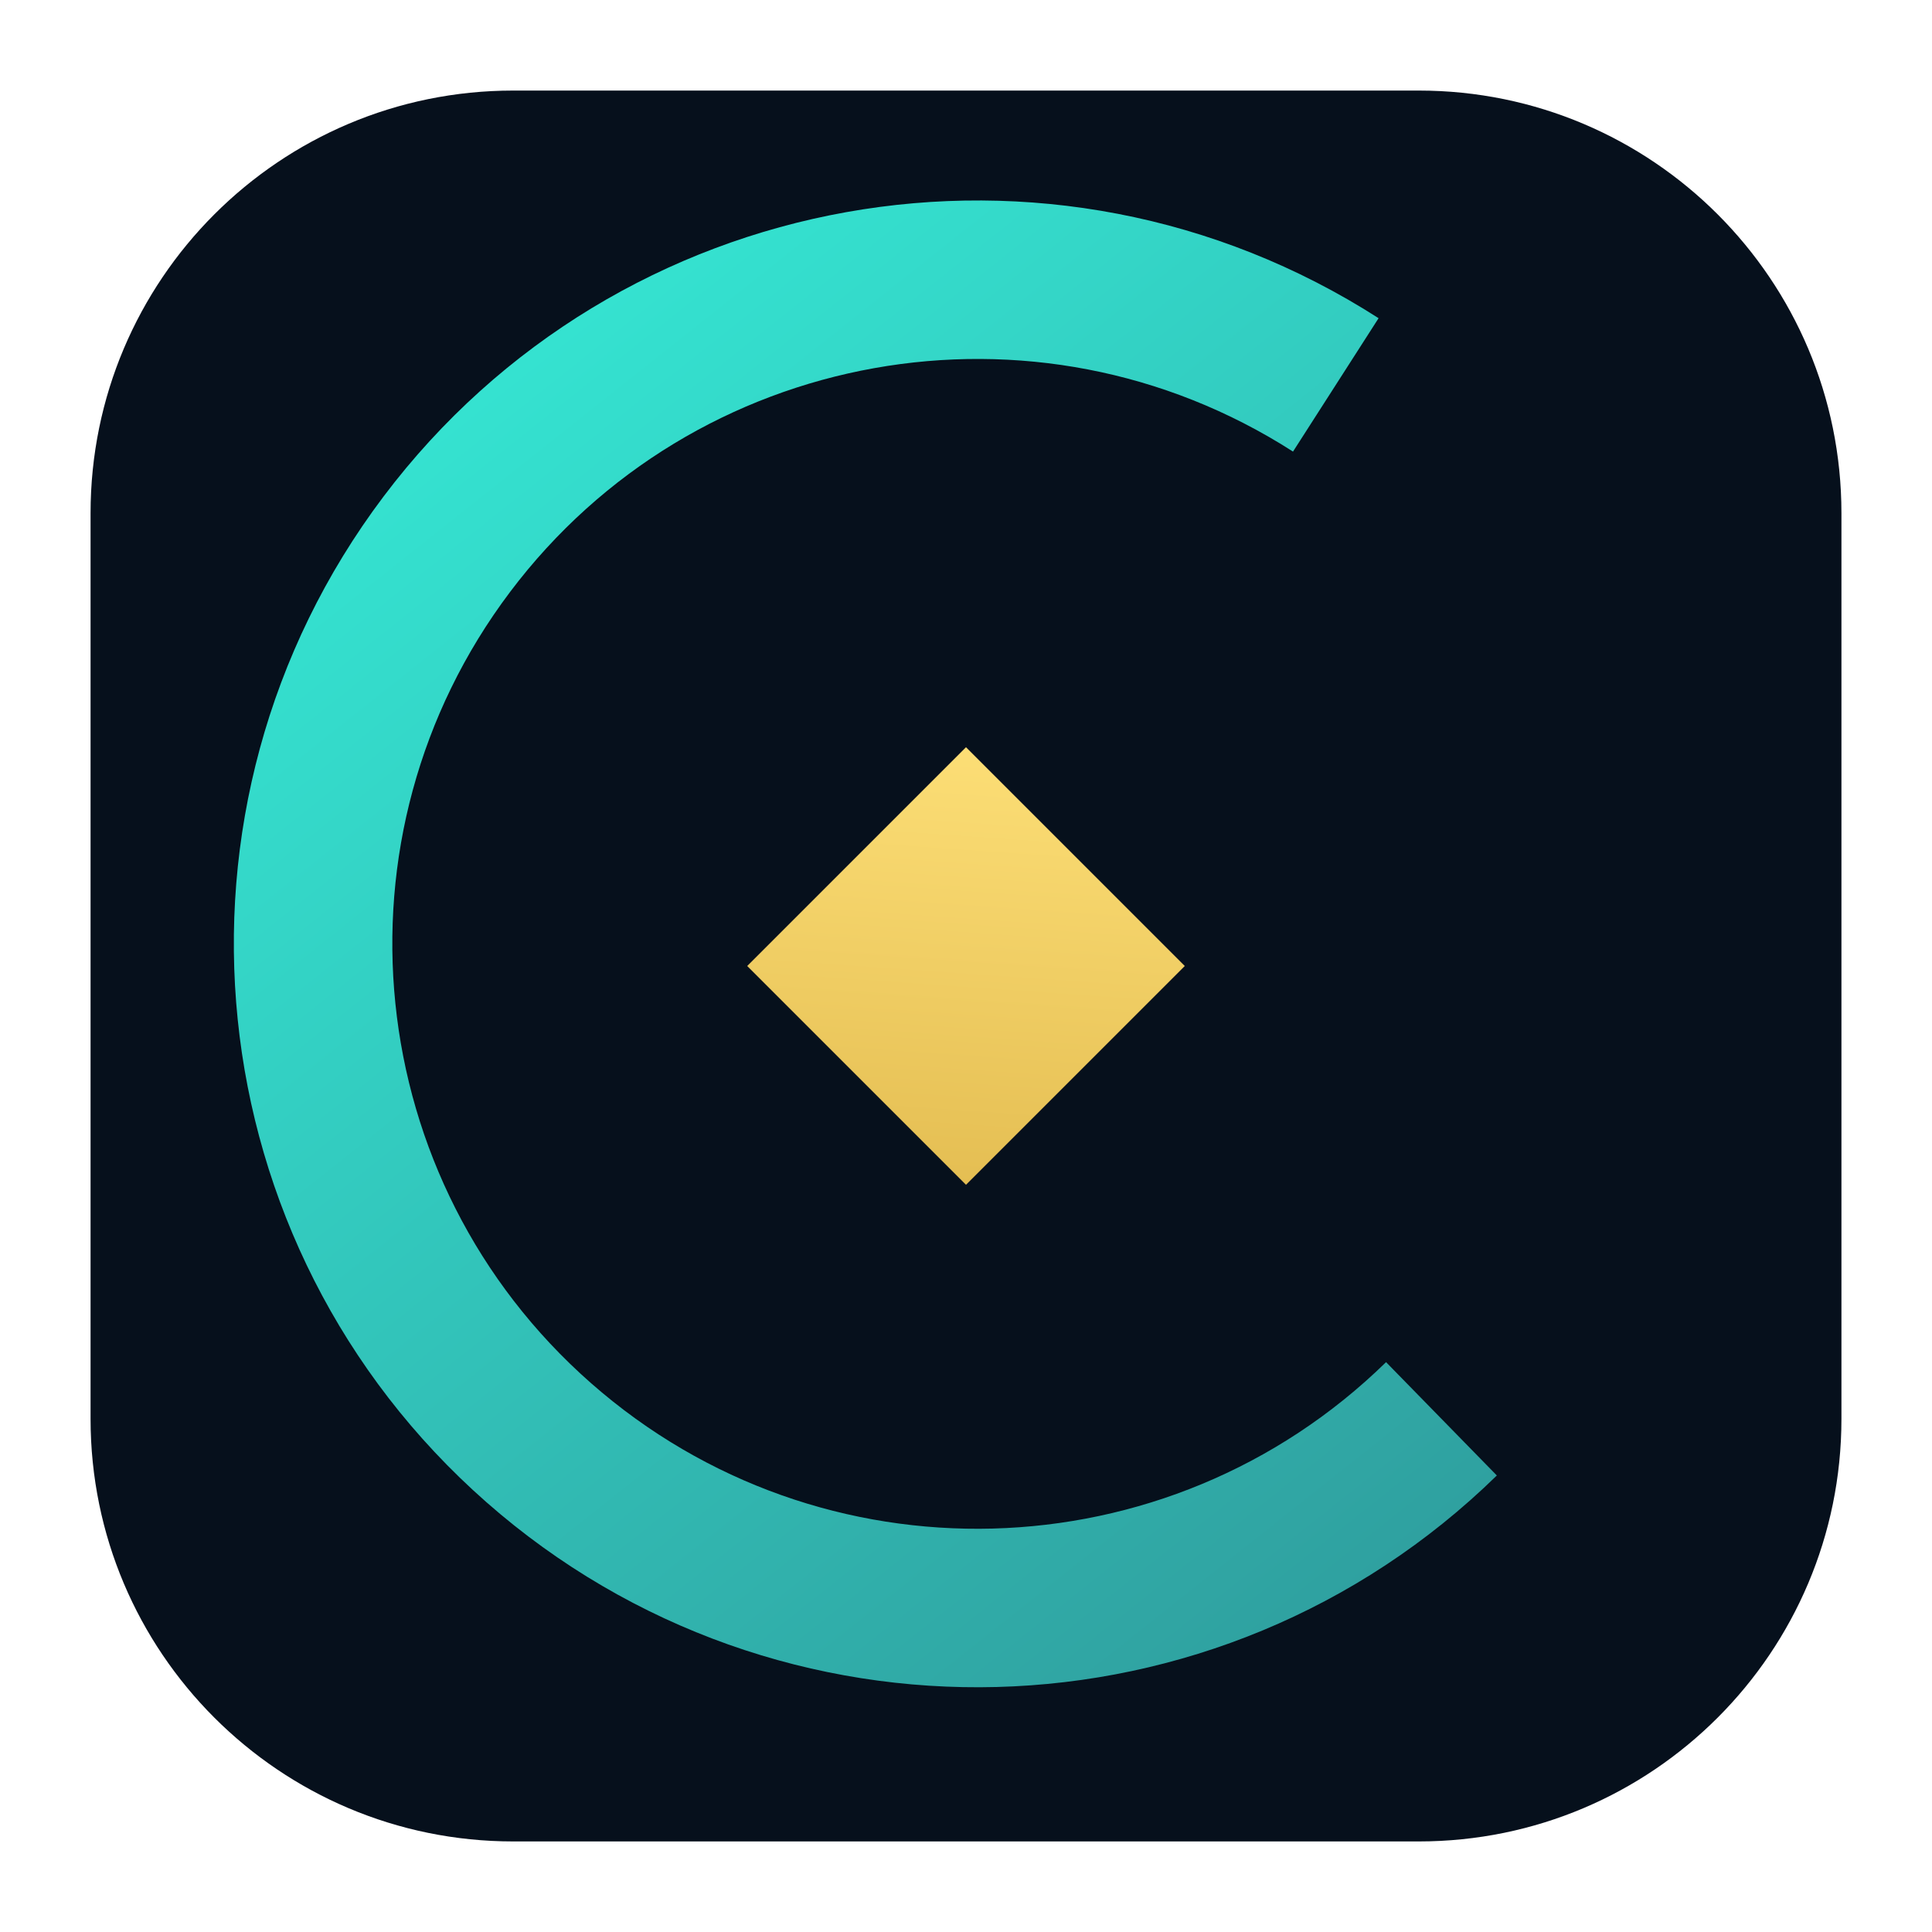
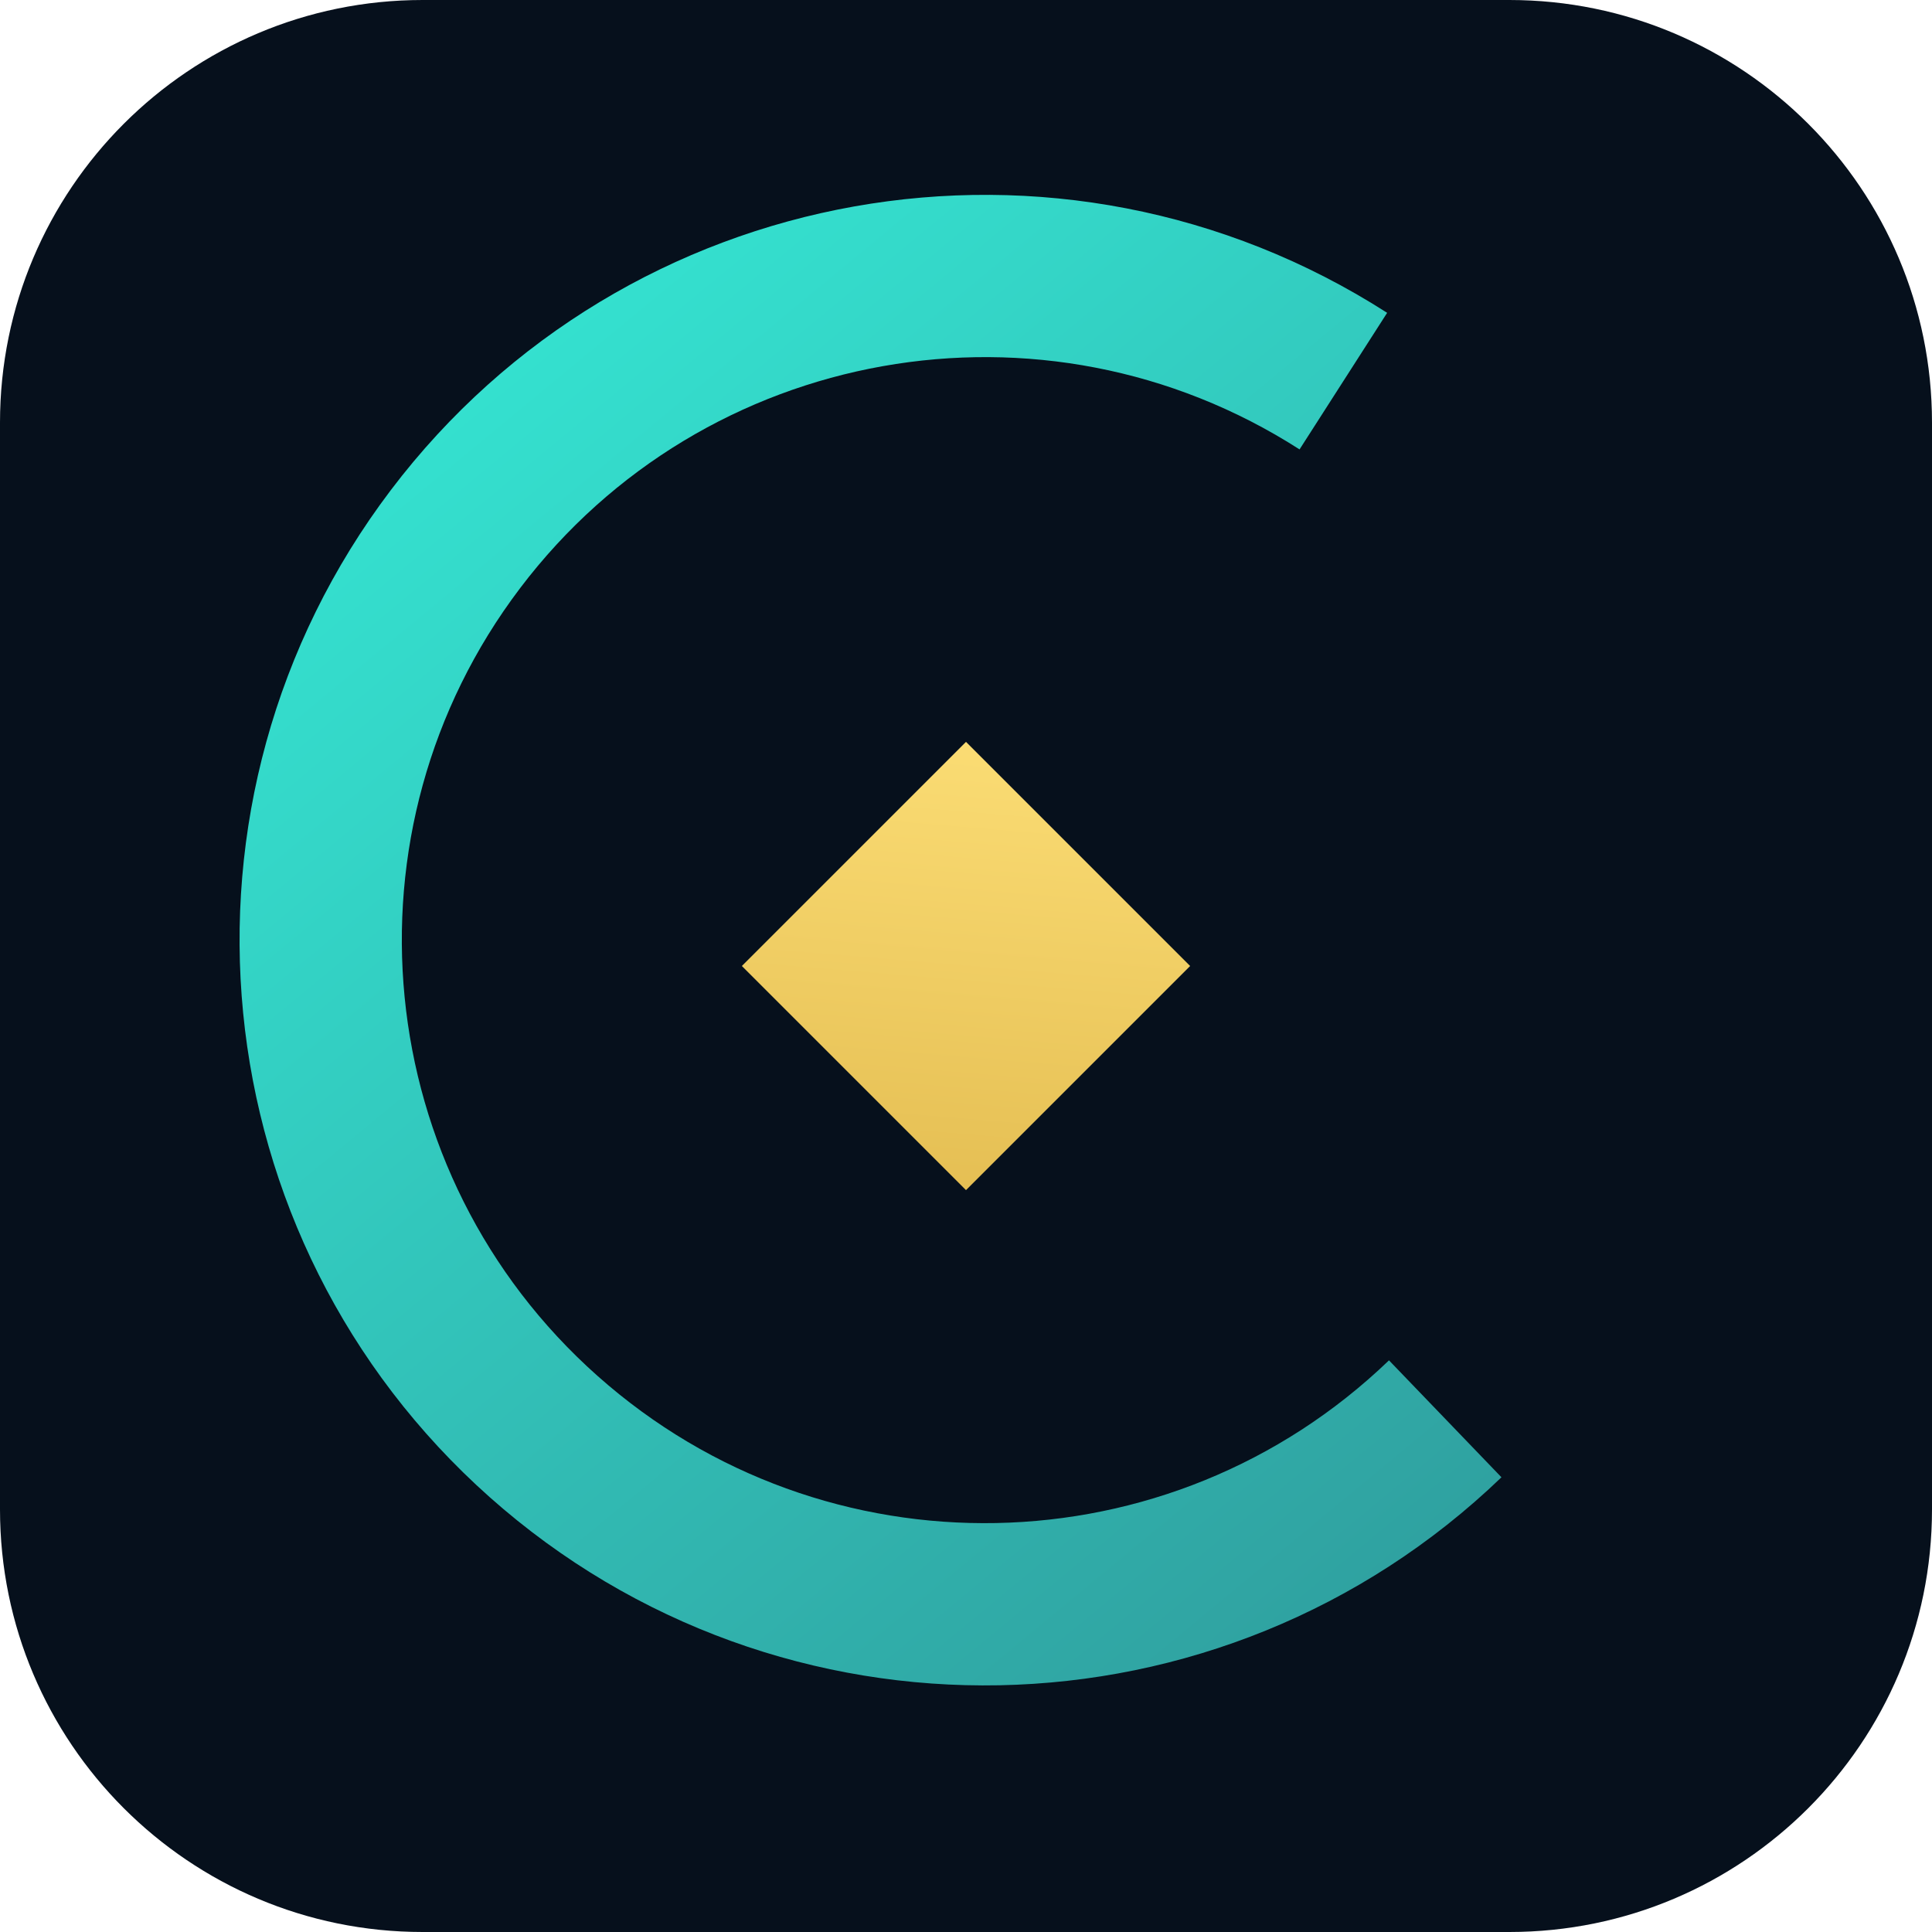
<svg xmlns="http://www.w3.org/2000/svg" viewBox="0 0 512 512" role="img" aria-label="خوارزمية الإعراب">
-   <rect x="24" y="24" width="464" height="464" rx="112" fill="#06101C" />
+   <rect width="512" height="512" rx="112" fill="#06101C" />
  <defs>
-     <linearGradient id="teal" x1="120" y1="80" x2="390" y2="420" gradientUnits="userSpaceOnUse">
+     <linearGradient id="teal" x1="105" y1="74" x2="396" y2="426" gradientUnits="userSpaceOnUse">
      <stop offset="0" stop-color="#35E6D3" />
      <stop offset="1" stop-color="#2F9E9E" />
    </linearGradient>
-     <linearGradient id="gold" x1="210" y1="200" x2="310" y2="315" gradientUnits="userSpaceOnUse">
+     <linearGradient id="gold" x1="205" y1="190" x2="315" y2="320" gradientUnits="userSpaceOnUse">
      <stop offset="0" stop-color="#FFE27A" />
      <stop offset="1" stop-color="#E0B84C" />
    </linearGradient>
  </defs>
-   <path d="M354 102 A176 176 0 1 0 382 376" fill="none" stroke="url(#teal)" stroke-width="42" stroke-linecap="butt" />
-   <path d="M215 215h82v82h-82z" fill="url(#gold)" transform="rotate(45 256 256)" />
+   <path d="M356 101 A176 176 0 1 0 383 376" fill="none" stroke="url(#teal)" stroke-width="43" stroke-linecap="butt" />
+   <path d="M214 214h84v84h-84z" fill="url(#gold)" transform="rotate(45 256 256)" />
</svg>
